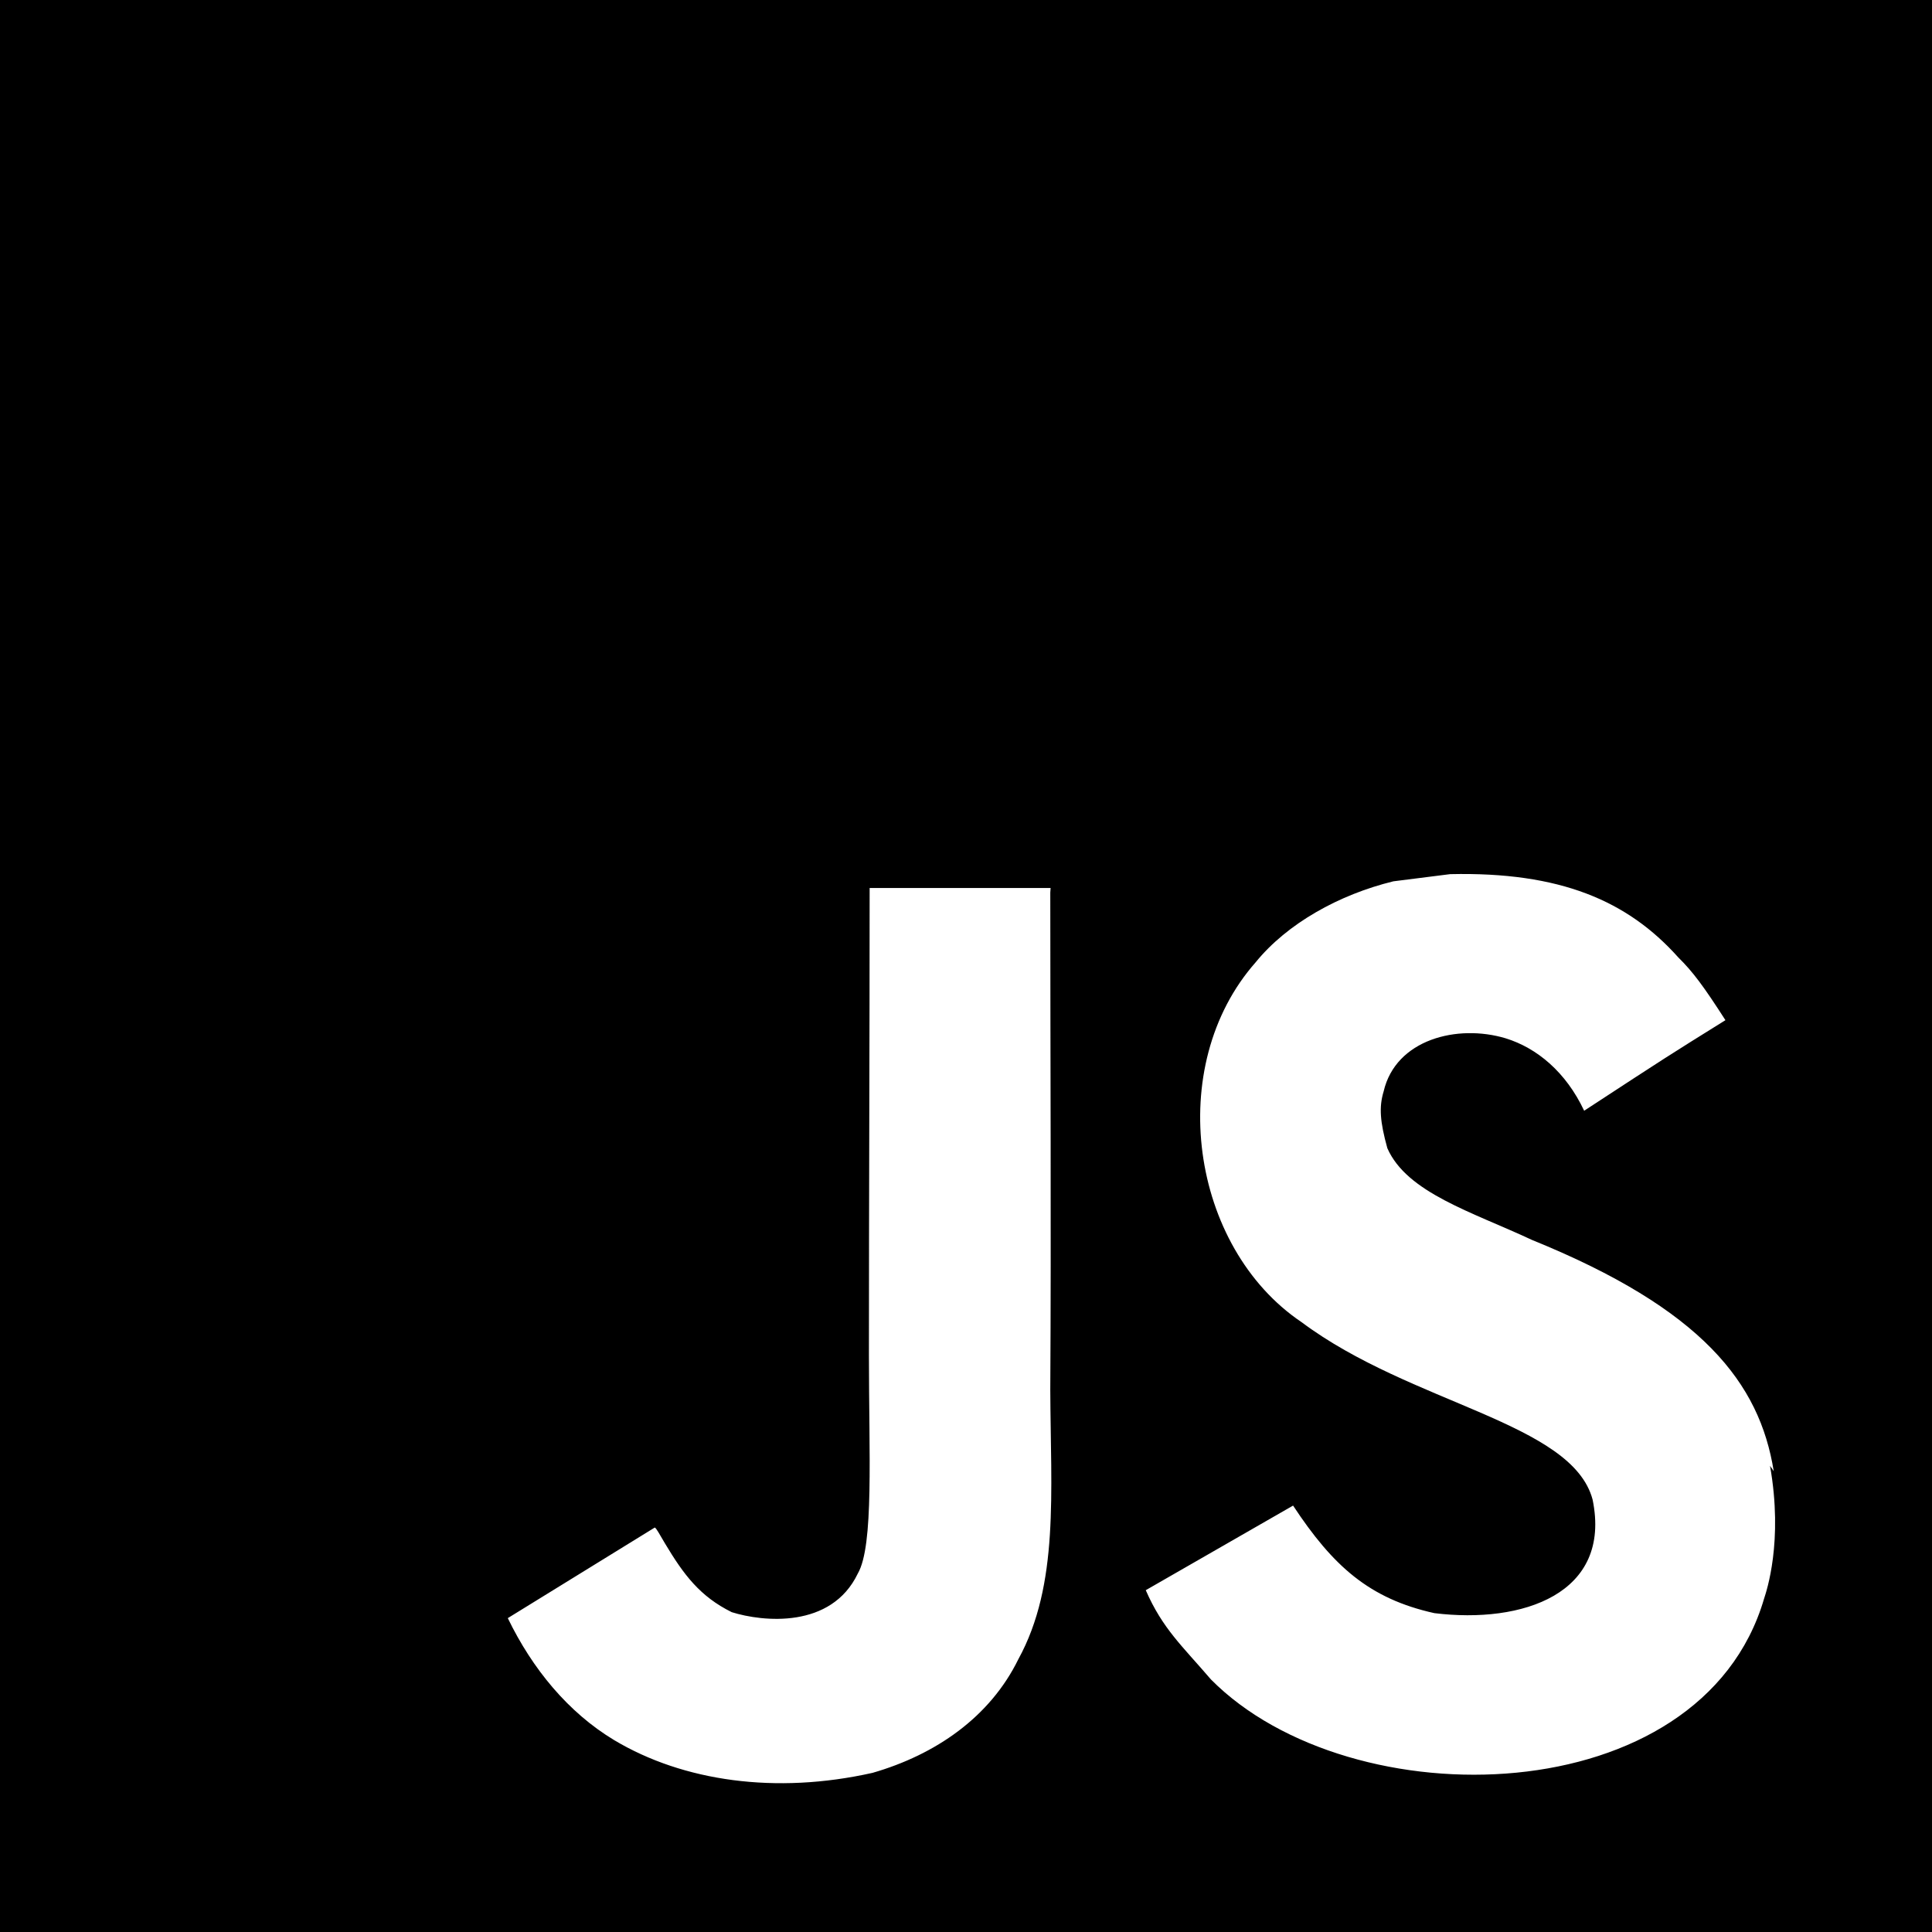
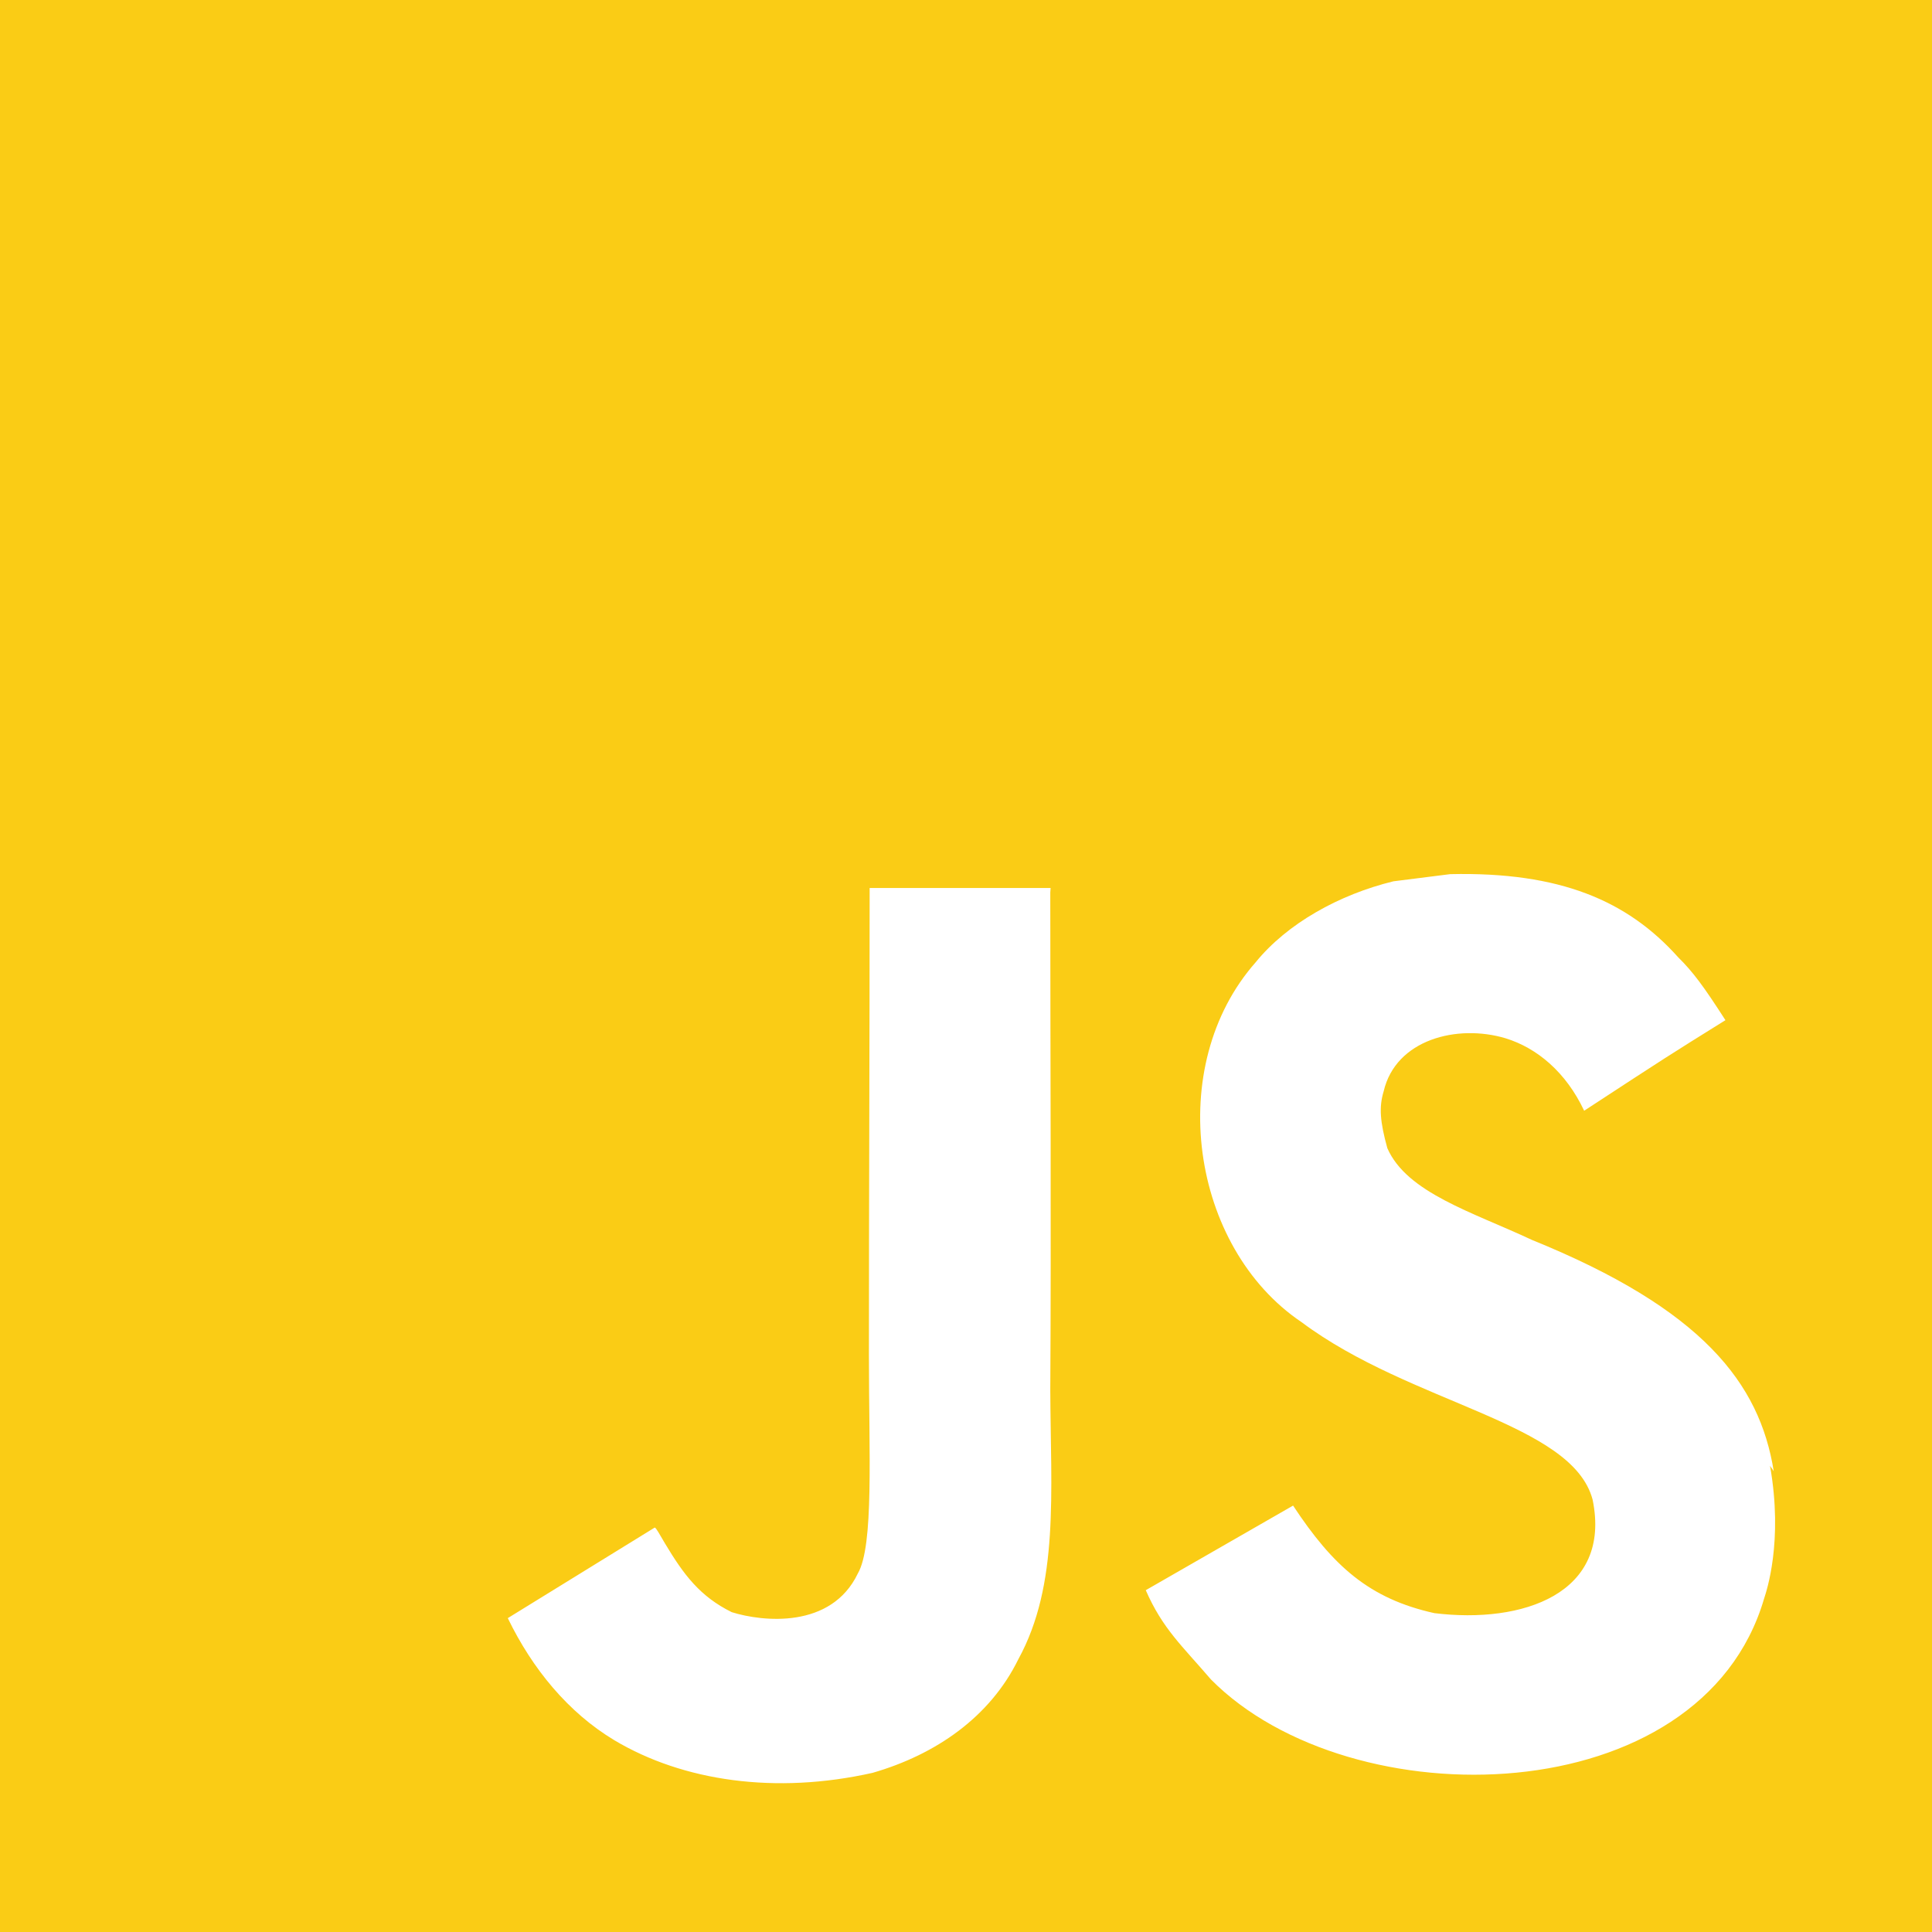
<svg xmlns="http://www.w3.org/2000/svg" role="img" viewBox="0 0 24 24">
-   <path d="M0 0h24v24H0V0zm22.034 18.276c-.175-1.095-.888-2.015-3.003-2.873-.736-.345-1.554-.585-1.797-1.14-.091-.33-.105-.51-.046-.705.15-.646.915-.84 1.515-.66.39.12.75.42.976.9 1.034-.676 1.034-.676 1.755-1.125-.27-.42-.404-.601-.586-.78-.63-.705-1.469-1.065-2.834-1.034l-.705.089c-.676.165-1.32.525-1.71 1.005-1.14 1.291-.811 3.541.569 4.471 1.365 1.02 3.361 1.244 3.616 2.205.24 1.17-.87 1.545-1.966 1.41-.811-.18-1.26-.586-1.755-1.336l-1.83 1.051c.21.48.45.689.81 1.109 1.74 1.756 6.09 1.666 6.871-1.004.029-.09.24-.705.074-1.65l.046.067zm-8.983-7.245h-2.248c0 1.938-.009 3.864-.009 5.805 0 1.232.063 2.363-.138 2.711-.33.689-1.18.601-1.566.48-.396-.196-.597-.466-.83-.855-.063-.105-.11-.196-.127-.196l-1.825 1.125c.305.63.75 1.172 1.324 1.517.855.51 2.004.675 3.207.405.783-.226 1.458-.691 1.811-1.411.51-.93.402-2.07.397-3.346.012-2.054 0-4.109 0-6.179l.004-.056z" />
+   <path style="fill:rgb(250,204,21);" d="M0 0h24v24H0V0zm22.034 18.276c-.175-1.095-.888-2.015-3.003-2.873-.736-.345-1.554-.585-1.797-1.14-.091-.33-.105-.51-.046-.705.15-.646.915-.84 1.515-.66.39.12.75.42.976.9 1.034-.676 1.034-.676 1.755-1.125-.27-.42-.404-.601-.586-.78-.63-.705-1.469-1.065-2.834-1.034l-.705.089c-.676.165-1.32.525-1.71 1.005-1.14 1.291-.811 3.541.569 4.471 1.365 1.02 3.361 1.244 3.616 2.205.24 1.17-.87 1.545-1.966 1.41-.811-.18-1.26-.586-1.755-1.336l-1.83 1.051c.21.48.45.689.81 1.109 1.74 1.756 6.09 1.666 6.871-1.004.029-.09.24-.705.074-1.65l.046.067zm-8.983-7.245h-2.248c0 1.938-.009 3.864-.009 5.805 0 1.232.063 2.363-.138 2.711-.33.689-1.18.601-1.566.48-.396-.196-.597-.466-.83-.855-.063-.105-.11-.196-.127-.196l-1.825 1.125c.305.63.75 1.172 1.324 1.517.855.51 2.004.675 3.207.405.783-.226 1.458-.691 1.811-1.411.51-.93.402-2.07.397-3.346.012-2.054 0-4.109 0-6.179l.004-.056z" />
</svg>
